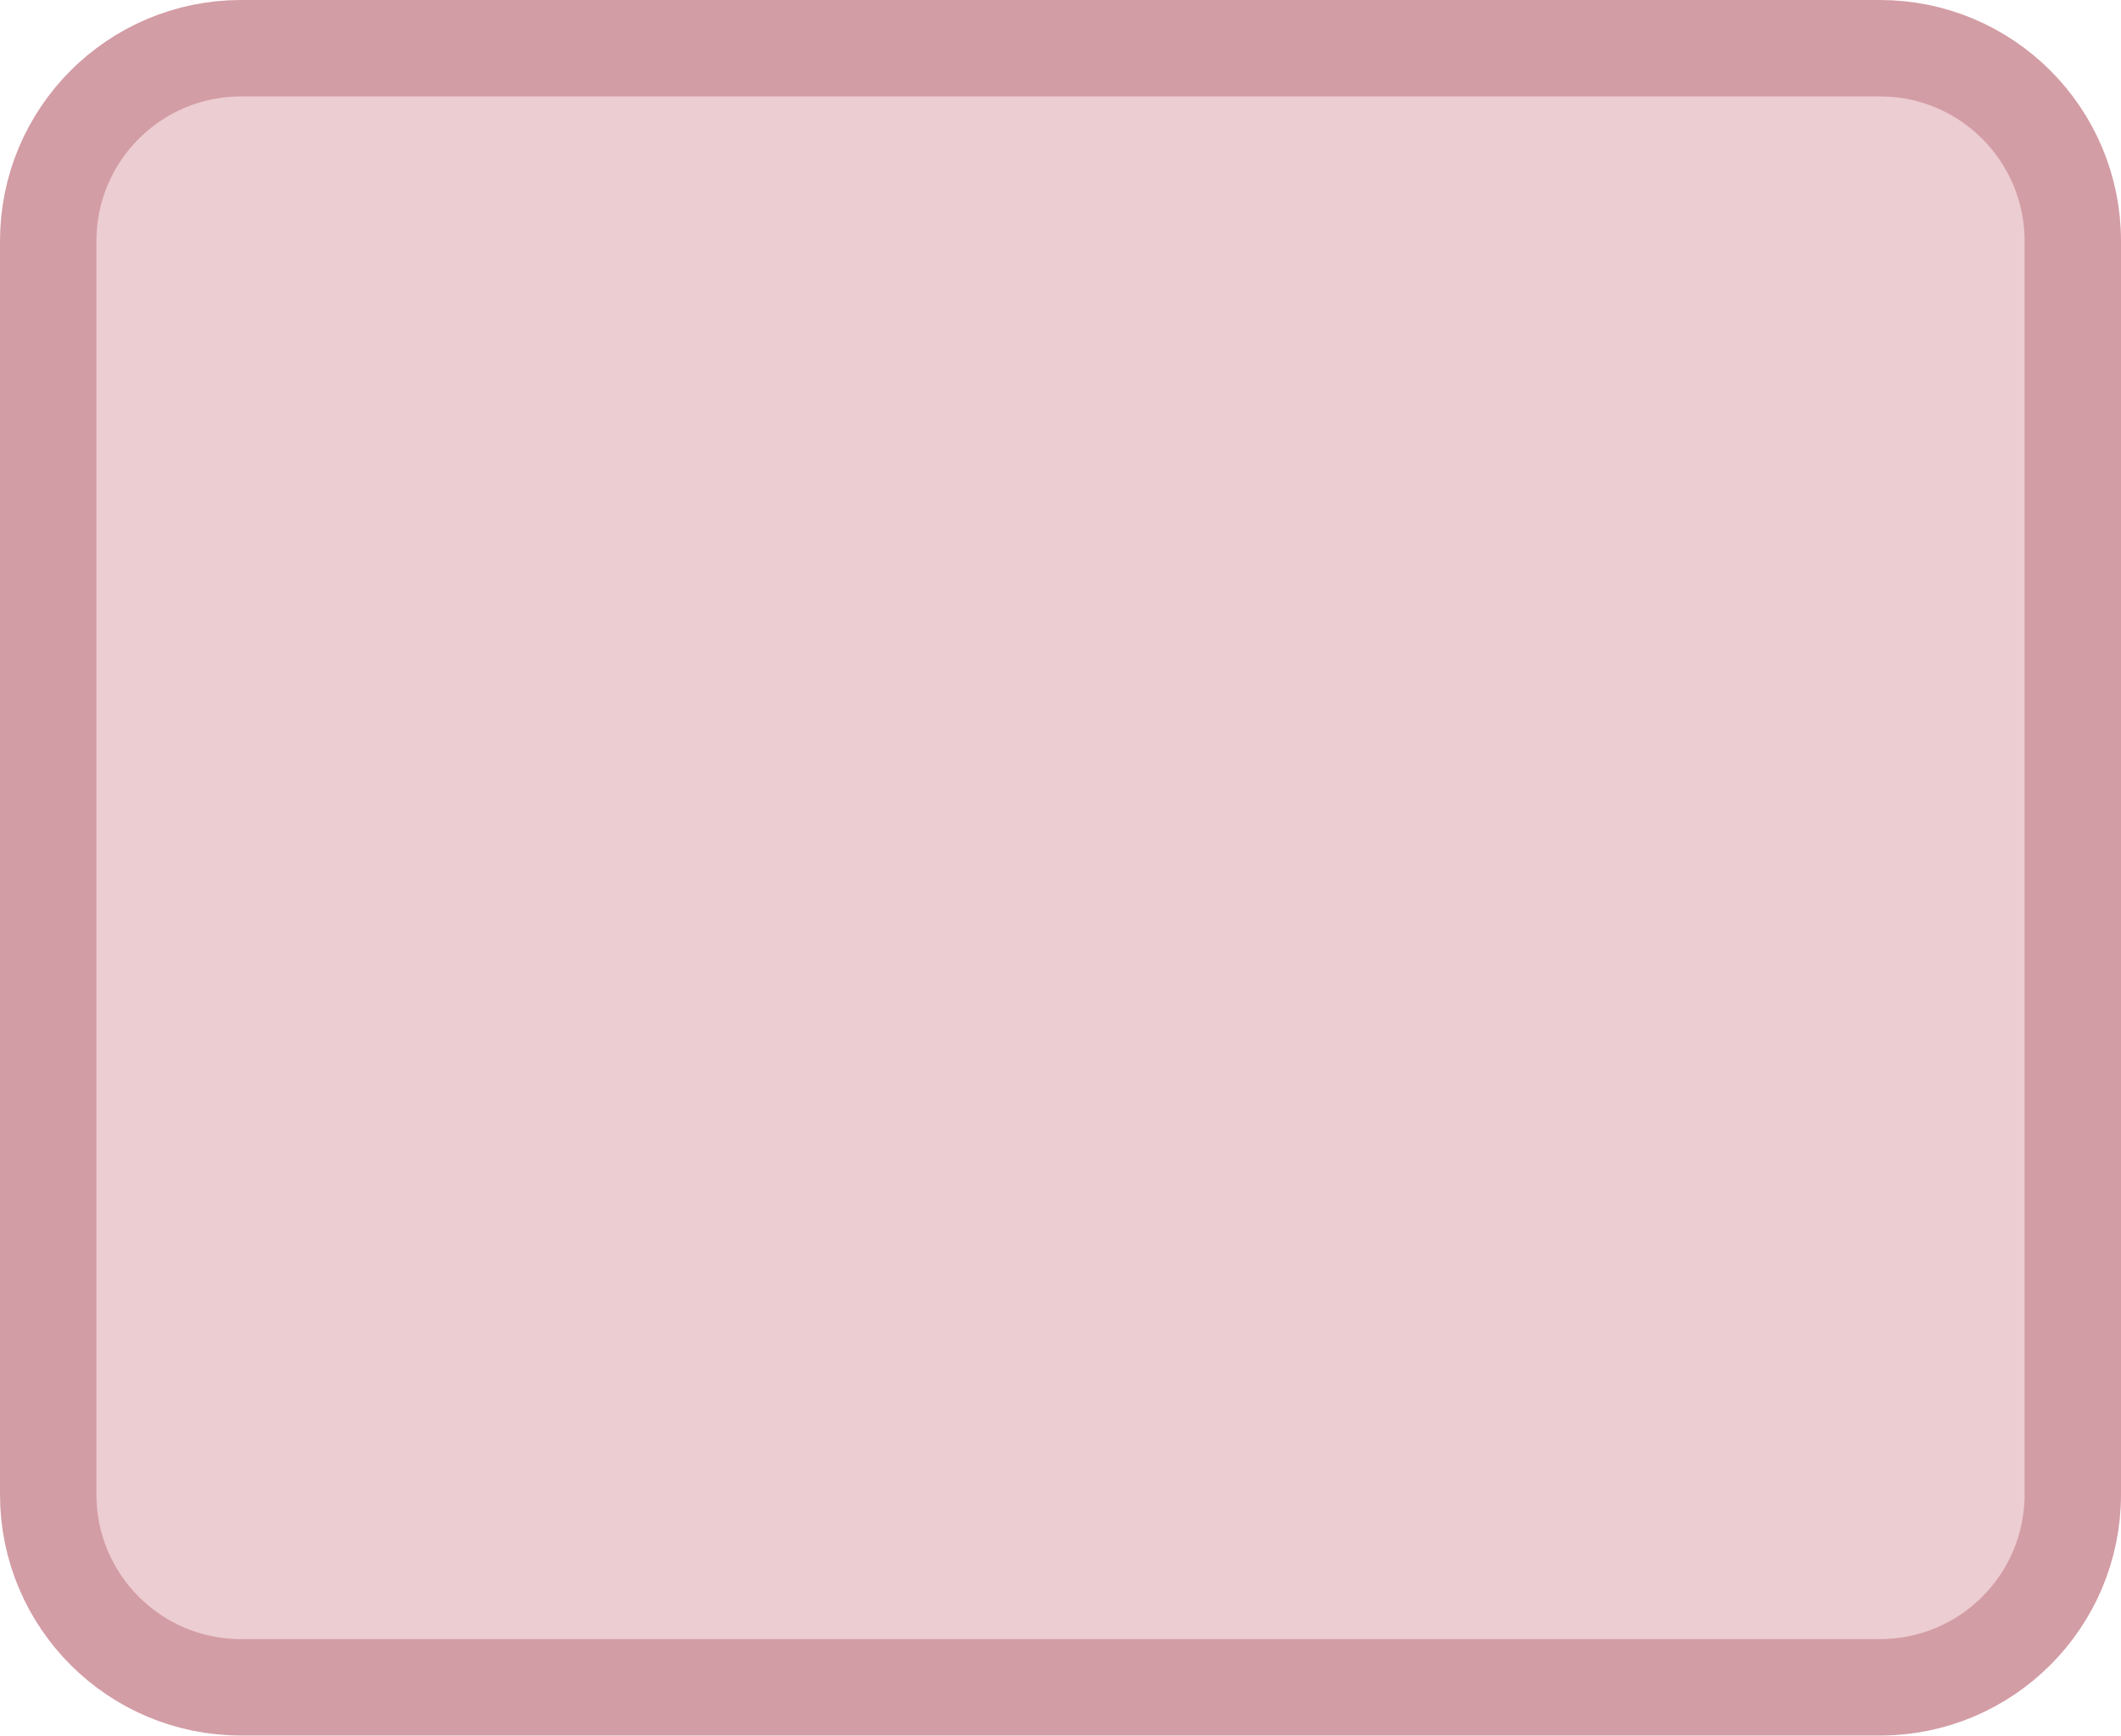
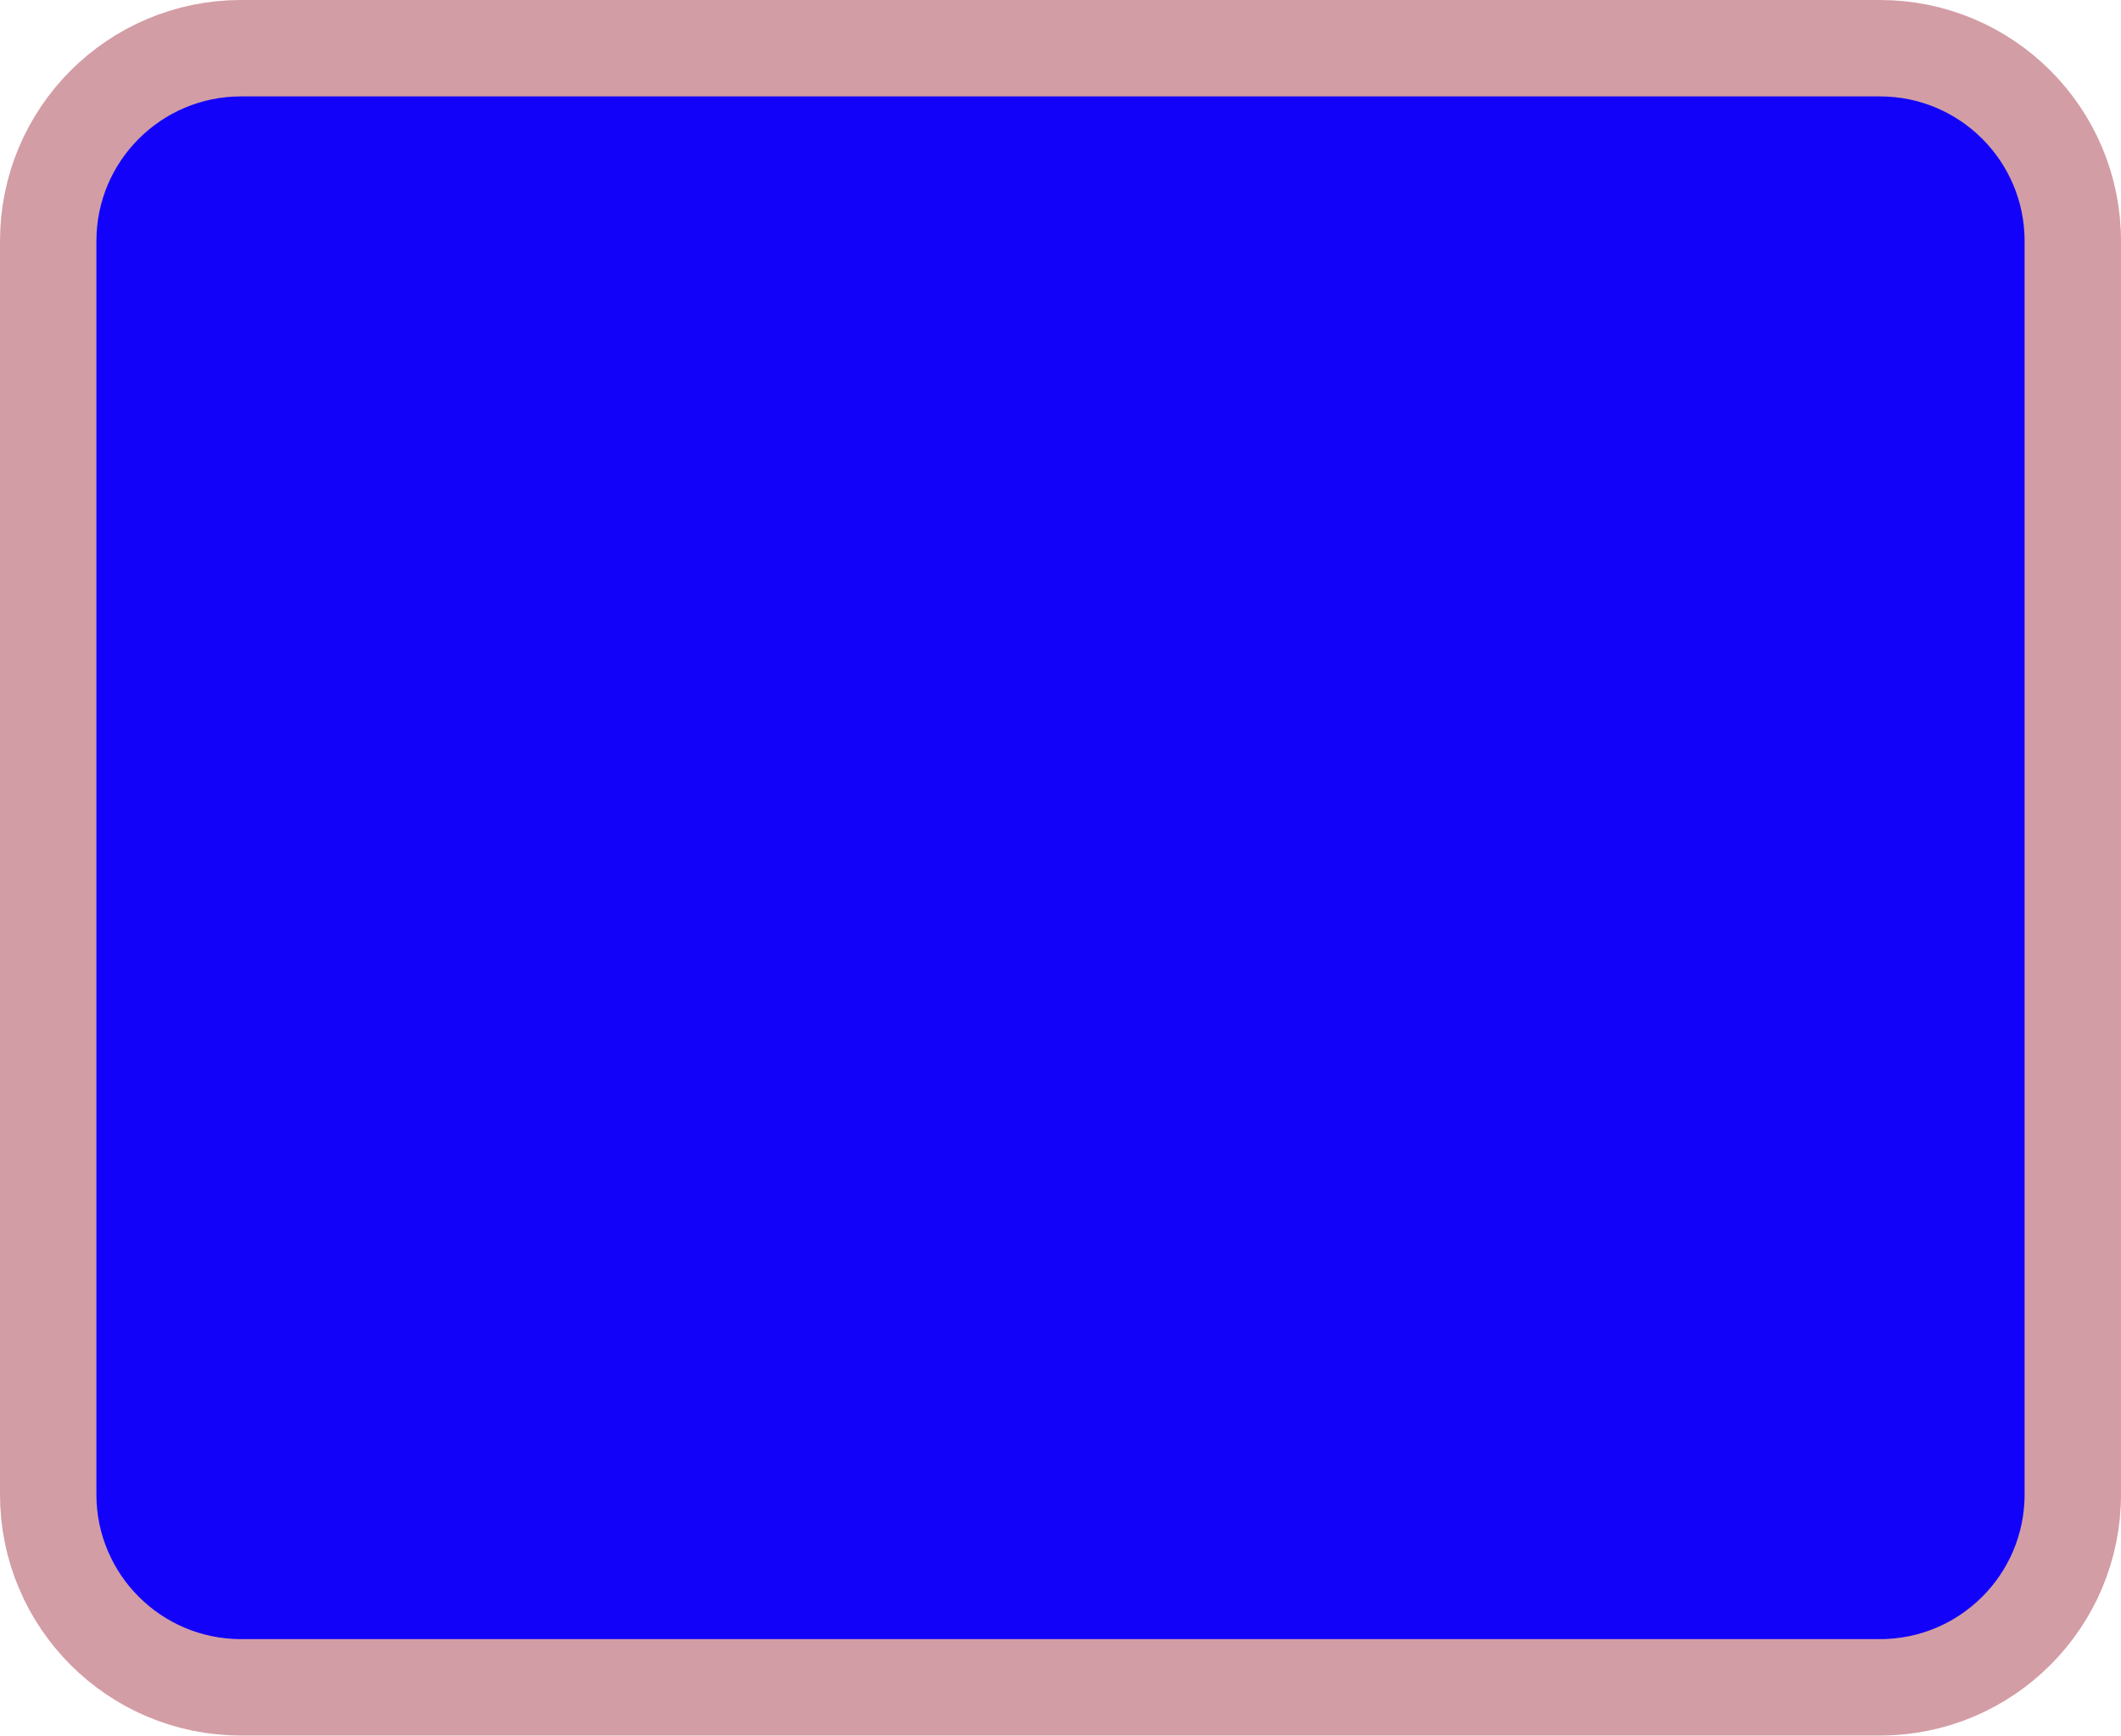
<svg xmlns="http://www.w3.org/2000/svg" width="100%" height="100%" viewBox="0 0 22.0 18.0">
-   <rect x="0.5" y="0.5" width="21.0" height="17.0" rx="2" ry="2" id="shield" style="fill:#eccdd1;stroke:#d39da5;stroke-width:1;" />
+   <rect x="0.5" y="0.5" width="21.0" height="17.0" rx="2" ry="2" id="shield" style="fill:#1202fa;stroke:#d39da5;stroke-width:1;" />
</svg>
